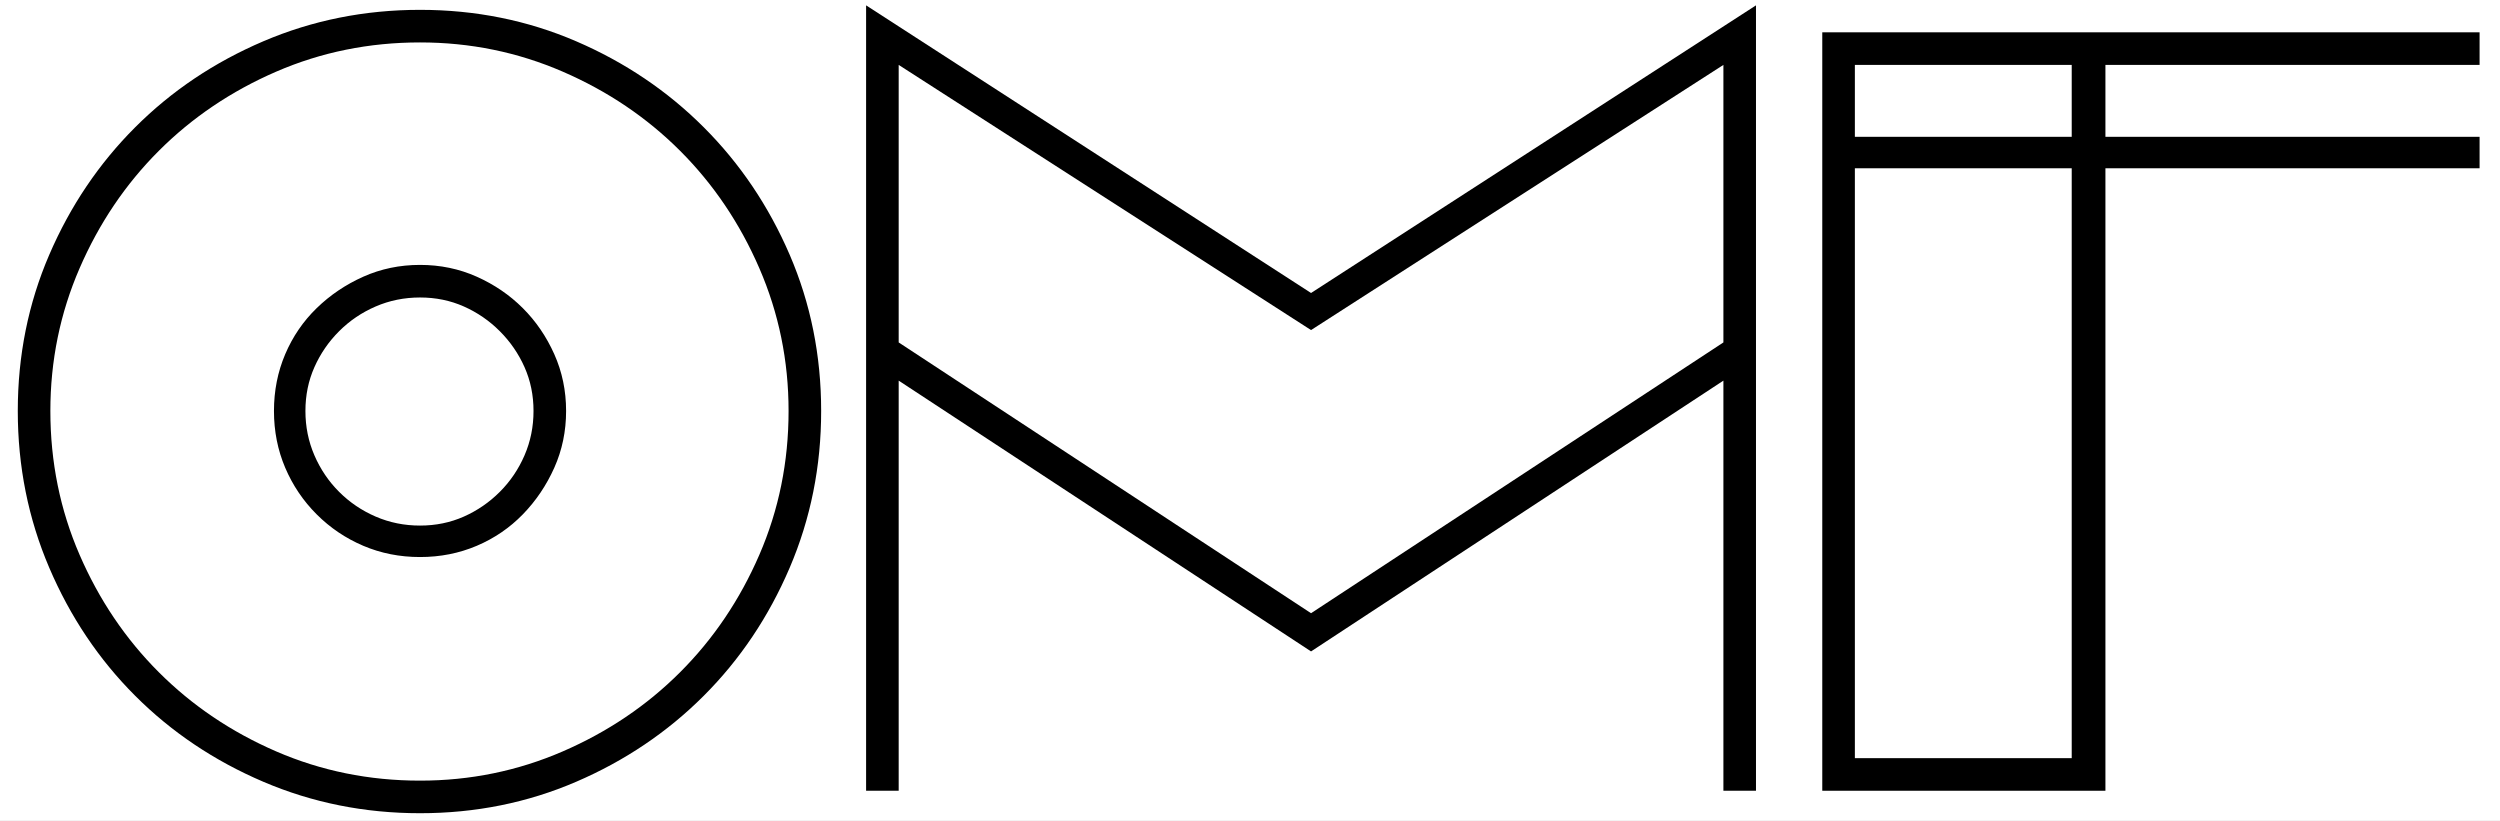
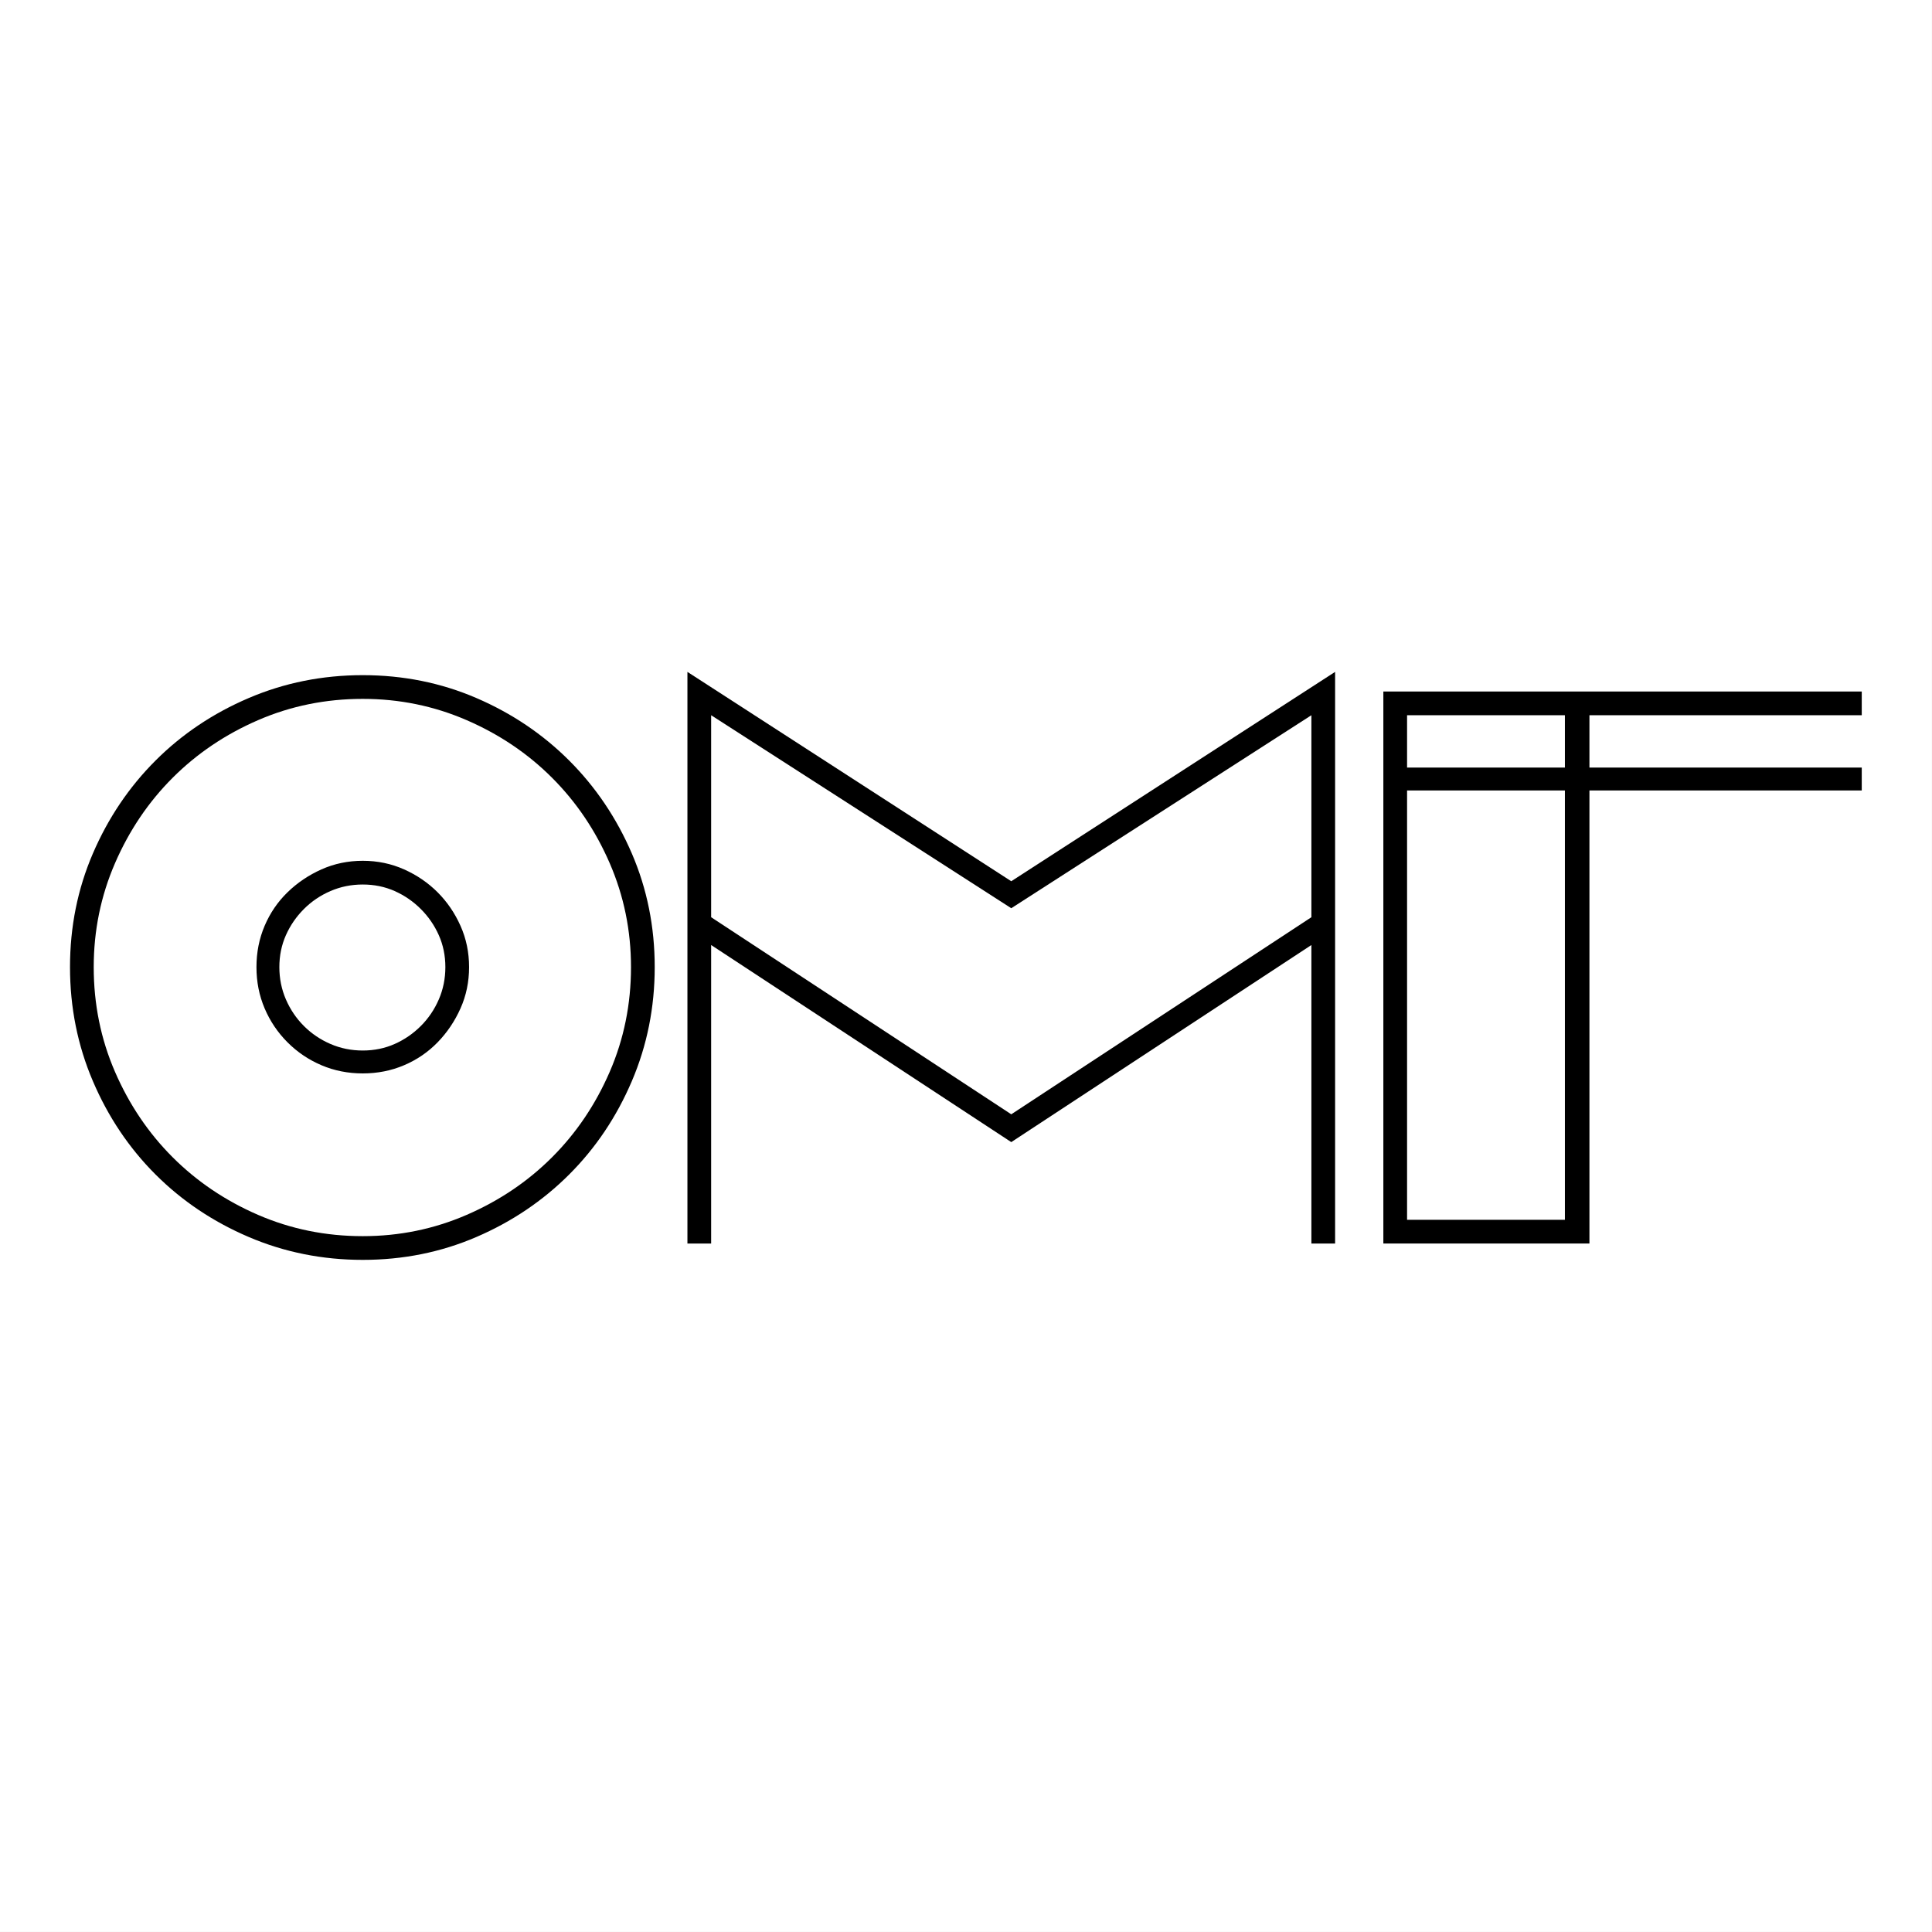
- <svg xmlns="http://www.w3.org/2000/svg" viewBox="0 0 890 292">
-   <rect width="890" height="292" fill="#ffffff" />
-   <g fill="#000000" fill-rule="evenodd" clip-rule="evenodd" stroke-linejoin="round" stroke-miterlimit="2">
-     <path d="M6.331,146.305c0,-19.733 3.733,-38.267 11.2,-55.6c7.467,-17.333 17.667,-32.467 30.6,-45.4c12.933,-12.933 28.133,-23.133 45.6,-30.6c17.467,-7.467 36.067,-11.2 55.8,-11.2c19.733,0 38.267,3.733 55.6,11.2c17.333,7.467 32.467,17.667 45.4,30.6c12.933,12.933 23.133,28.067 30.6,45.4c7.467,17.333 11.2,35.867 11.2,55.6c0,19.733 -3.733,38.333 -11.2,55.8c-7.467,17.467 -17.667,32.667 -30.6,45.6c-12.933,12.933 -28.067,23.133 -45.4,30.6c-17.333,7.467 -35.867,11.2 -55.6,11.2c-19.733,0 -38.333,-3.733 -55.8,-11.2c-17.467,-7.467 -32.667,-17.667 -45.6,-30.6c-12.933,-12.933 -23.133,-28.133 -30.6,-45.6c-7.467,-17.467 -11.2,-36.067 -11.2,-55.8Zm102.4,0c0,5.6 1.067,10.867 3.2,15.8c2.133,4.933 5.067,9.267 8.8,13c3.733,3.733 8.067,6.667 13,8.8c4.933,2.133 10.2,3.2 15.8,3.2c5.6,0 10.8,-1.067 15.6,-3.2c4.8,-2.133 9.067,-5.067 12.8,-8.8c3.733,-3.733 6.667,-8.067 8.8,-13c2.133,-4.933 3.2,-10.2 3.2,-15.8c0,-5.6 -1.067,-10.8 -3.2,-15.6c-2.133,-4.8 -5.067,-9.067 -8.8,-12.8c-3.733,-3.733 -8,-6.667 -12.8,-8.8c-4.8,-2.133 -10,-3.2 -15.6,-3.2c-5.6,0 -10.867,1.067 -15.8,3.2c-4.933,2.133 -9.267,5.067 -13,8.8c-3.733,3.733 -6.667,8 -8.8,12.8c-2.133,4.8 -3.2,10 -3.2,15.6Zm-90.8,0c0,18.133 3.467,35.2 10.4,51.2c6.933,16 16.333,29.933 28.2,41.8c11.867,11.867 25.8,21.267 41.8,28.2c16,6.933 33.067,10.4 51.2,10.4c17.867,0 34.8,-3.467 50.8,-10.4c16,-6.933 29.933,-16.333 41.8,-28.2c11.867,-11.867 21.267,-25.8 28.2,-41.8c6.933,-16 10.4,-33.067 10.4,-51.2c0,-17.867 -3.467,-34.8 -10.4,-50.8c-6.933,-16 -16.333,-29.933 -28.2,-41.8c-11.867,-11.867 -25.8,-21.267 -41.8,-28.2c-16,-6.933 -32.933,-10.4 -50.8,-10.4c-18.133,0 -35.2,3.467 -51.2,10.4c-16,6.933 -29.933,16.333 -41.8,28.2c-11.867,11.867 -21.267,25.8 -28.2,41.8c-6.933,16 -10.4,32.933 -10.4,50.8Zm79.6,0c0,-7.2 1.333,-13.933 4,-20.2c2.667,-6.267 6.4,-11.733 11.2,-16.4c4.8,-4.667 10.333,-8.4 16.6,-11.2c6.267,-2.8 13,-4.2 20.2,-4.2c7.2,0 13.933,1.4 20.2,4.2c6.267,2.8 11.733,6.533 16.4,11.2c4.667,4.667 8.4,10.133 11.2,16.4c2.8,6.267 4.2,13 4.2,20.2c-0,7.2 -1.4,13.933 -4.2,20.2c-2.8,6.267 -6.533,11.8 -11.2,16.6c-4.667,4.8 -10.133,8.533 -16.4,11.2c-6.267,2.667 -13,4 -20.2,4c-7.2,-0 -13.933,-1.333 -20.2,-4c-6.267,-2.667 -11.8,-6.4 -16.6,-11.2c-4.8,-4.8 -8.533,-10.333 -11.2,-16.6c-2.667,-6.267 -4,-13 -4,-20.2Z" style="fill-rule:nonzero" />
-     <path d="M466.731,104.305l158.4,-102.4l0,279.6l-11.6,0l0,-146l-146.8,96.4l-146.8,-96.4l0,146l-11.6,0l0,-279.6l158.4,102.4Zm-146.8,-81.2l0,98.8l146.8,96.4l146.8,-96.4l0,-98.8l-146.8,94.4l-146.8,-94.4Z" style="fill-rule:nonzero" />
-     <path d="M882.731,11.505l0,11.6l-133.2,0l0,25.6l133.2,0l0,11.2l-133.2,0l0,221.6l-100.8,0l0,-270l234,0Zm-222.4,48.4l0,210l77.2,0l0,-210l-77.2,0Zm0,-36.8l0,25.6l77.2,0l0,-25.6l-77.2,0Z" style="fill-rule:nonzero" />
-   </g>
+ <svg xmlns="http://www.w3.org/2000/svg" width="100%" height="100%" viewBox="0 0 945 945" version="1.1" xml:space="preserve" style="fill-rule:evenodd;clip-rule:evenodd;stroke-linejoin:round;stroke-miterlimit:2;">
+   <rect x="0" y="0" width="944.882" height="944.882" style="fill:#fff;" />
+   <rect id="Artboard1" x="0" y="0" width="944.882" height="944.882" style="fill:none;" />
+   <path d="M34.241,473.041c0,-19.733 3.733,-38.267 11.2,-55.6c7.467,-17.333 17.667,-32.467 30.6,-45.4c12.933,-12.933 28.133,-23.133 45.6,-30.6c17.467,-7.467 36.067,-11.2 55.8,-11.2c19.733,0 38.267,3.733 55.6,11.2c17.333,7.467 32.467,17.667 45.4,30.6c12.933,12.933 23.133,28.067 30.6,45.4c7.467,17.333 11.2,35.867 11.2,55.6c0,19.733 -3.733,38.333 -11.2,55.8c-7.467,17.467 -17.667,32.667 -30.6,45.6c-12.933,12.933 -28.067,23.133 -45.4,30.6c-17.333,7.467 -35.867,11.2 -55.6,11.2c-19.733,0 -38.333,-3.733 -55.8,-11.2c-17.467,-7.467 -32.667,-17.667 -45.6,-30.6c-12.933,-12.933 -23.133,-28.133 -30.6,-45.6c-7.467,-17.467 -11.2,-36.067 -11.2,-55.8Zm102.4,0c0,5.6 1.067,10.867 3.2,15.8c2.133,4.933 5.067,9.267 8.8,13c3.733,3.733 8.067,6.667 13,8.8c4.933,2.133 10.2,3.2 15.8,3.2c5.6,0 10.8,-1.067 15.6,-3.2c4.8,-2.133 9.067,-5.067 12.8,-8.8c3.733,-3.733 6.667,-8.067 8.8,-13c2.133,-4.933 3.2,-10.2 3.2,-15.8c0,-5.6 -1.067,-10.8 -3.2,-15.6c-2.133,-4.8 -5.067,-9.067 -8.8,-12.8c-3.733,-3.733 -8,-6.667 -12.8,-8.8c-4.8,-2.133 -10,-3.2 -15.6,-3.2c-5.6,0 -10.867,1.067 -15.8,3.2c-4.933,2.133 -9.267,5.067 -13,8.8c-3.733,3.733 -6.667,8 -8.8,12.8c-2.133,4.8 -3.2,10 -3.2,15.6Zm-90.8,0c0,18.133 3.467,35.2 10.4,51.2c6.933,16 16.333,29.933 28.2,41.8c11.867,11.867 25.8,21.267 41.8,28.2c16,6.933 33.067,10.4 51.2,10.4c17.867,0 34.8,-3.467 50.8,-10.4c16,-6.933 29.933,-16.333 41.8,-28.2c11.867,-11.867 21.267,-25.8 28.2,-41.8c6.933,-16 10.4,-33.067 10.4,-51.2c0,-17.867 -3.467,-34.8 -10.4,-50.8c-6.933,-16 -16.333,-29.933 -28.2,-41.8c-11.867,-11.867 -25.8,-21.267 -41.8,-28.2c-16,-6.933 -32.933,-10.4 -50.8,-10.4c-18.133,0 -35.2,3.467 -51.2,10.4c-16,6.933 -29.933,16.333 -41.8,28.2c-11.867,11.867 -21.267,25.8 -28.2,41.8c-6.933,16 -10.4,32.933 -10.4,50.8Zm79.6,0c0,-7.2 1.333,-13.933 4,-20.2c2.667,-6.267 6.4,-11.733 11.2,-16.4c4.8,-4.667 10.333,-8.4 16.6,-11.2c6.267,-2.8 13,-4.2 20.2,-4.2c7.2,0 13.933,1.4 20.2,4.2c6.267,2.8 11.733,6.533 16.4,11.2c4.667,4.667 8.4,10.133 11.2,16.4c2.8,6.267 4.2,13 4.2,20.2c-0,7.2 -1.4,13.933 -4.2,20.2c-2.8,6.267 -6.533,11.8 -11.2,16.6c-4.667,4.8 -10.133,8.533 -16.4,11.2c-6.267,2.667 -13,4 -20.2,4c-7.2,0 -13.933,-1.333 -20.2,-4c-6.267,-2.667 -11.8,-6.4 -16.6,-11.2c-4.8,-4.8 -8.533,-10.333 -11.2,-16.6c-2.667,-6.267 -4,-13 -4,-20.2Z" style="fill-rule:nonzero;" />
+   <path d="M494.641,431.041l158.4,-102.4l0,279.6l-11.6,0l0,-146l-146.8,96.4l-146.8,-96.4l0,146l-11.6,0l0,-279.6l158.4,102.4Zm-146.8,-81.2l0,98.8l146.8,96.4l146.8,-96.4l0,-98.8l-146.8,94.4l-146.8,-94.4Z" style="fill-rule:nonzero;" />
+   <path d="M910.641,338.241l0,11.6l-133.2,0l0,25.6l133.2,0l0,11.2l-133.2,0l0,221.6l-100.8,0l0,-270l234,0Zm-222.4,48.4l0,210l77.2,0l0,-210l-77.2,0Zm0,-36.8l0,25.6l77.2,0l0,-25.6l-77.2,0Z" style="fill-rule:nonzero;" />
</svg>
